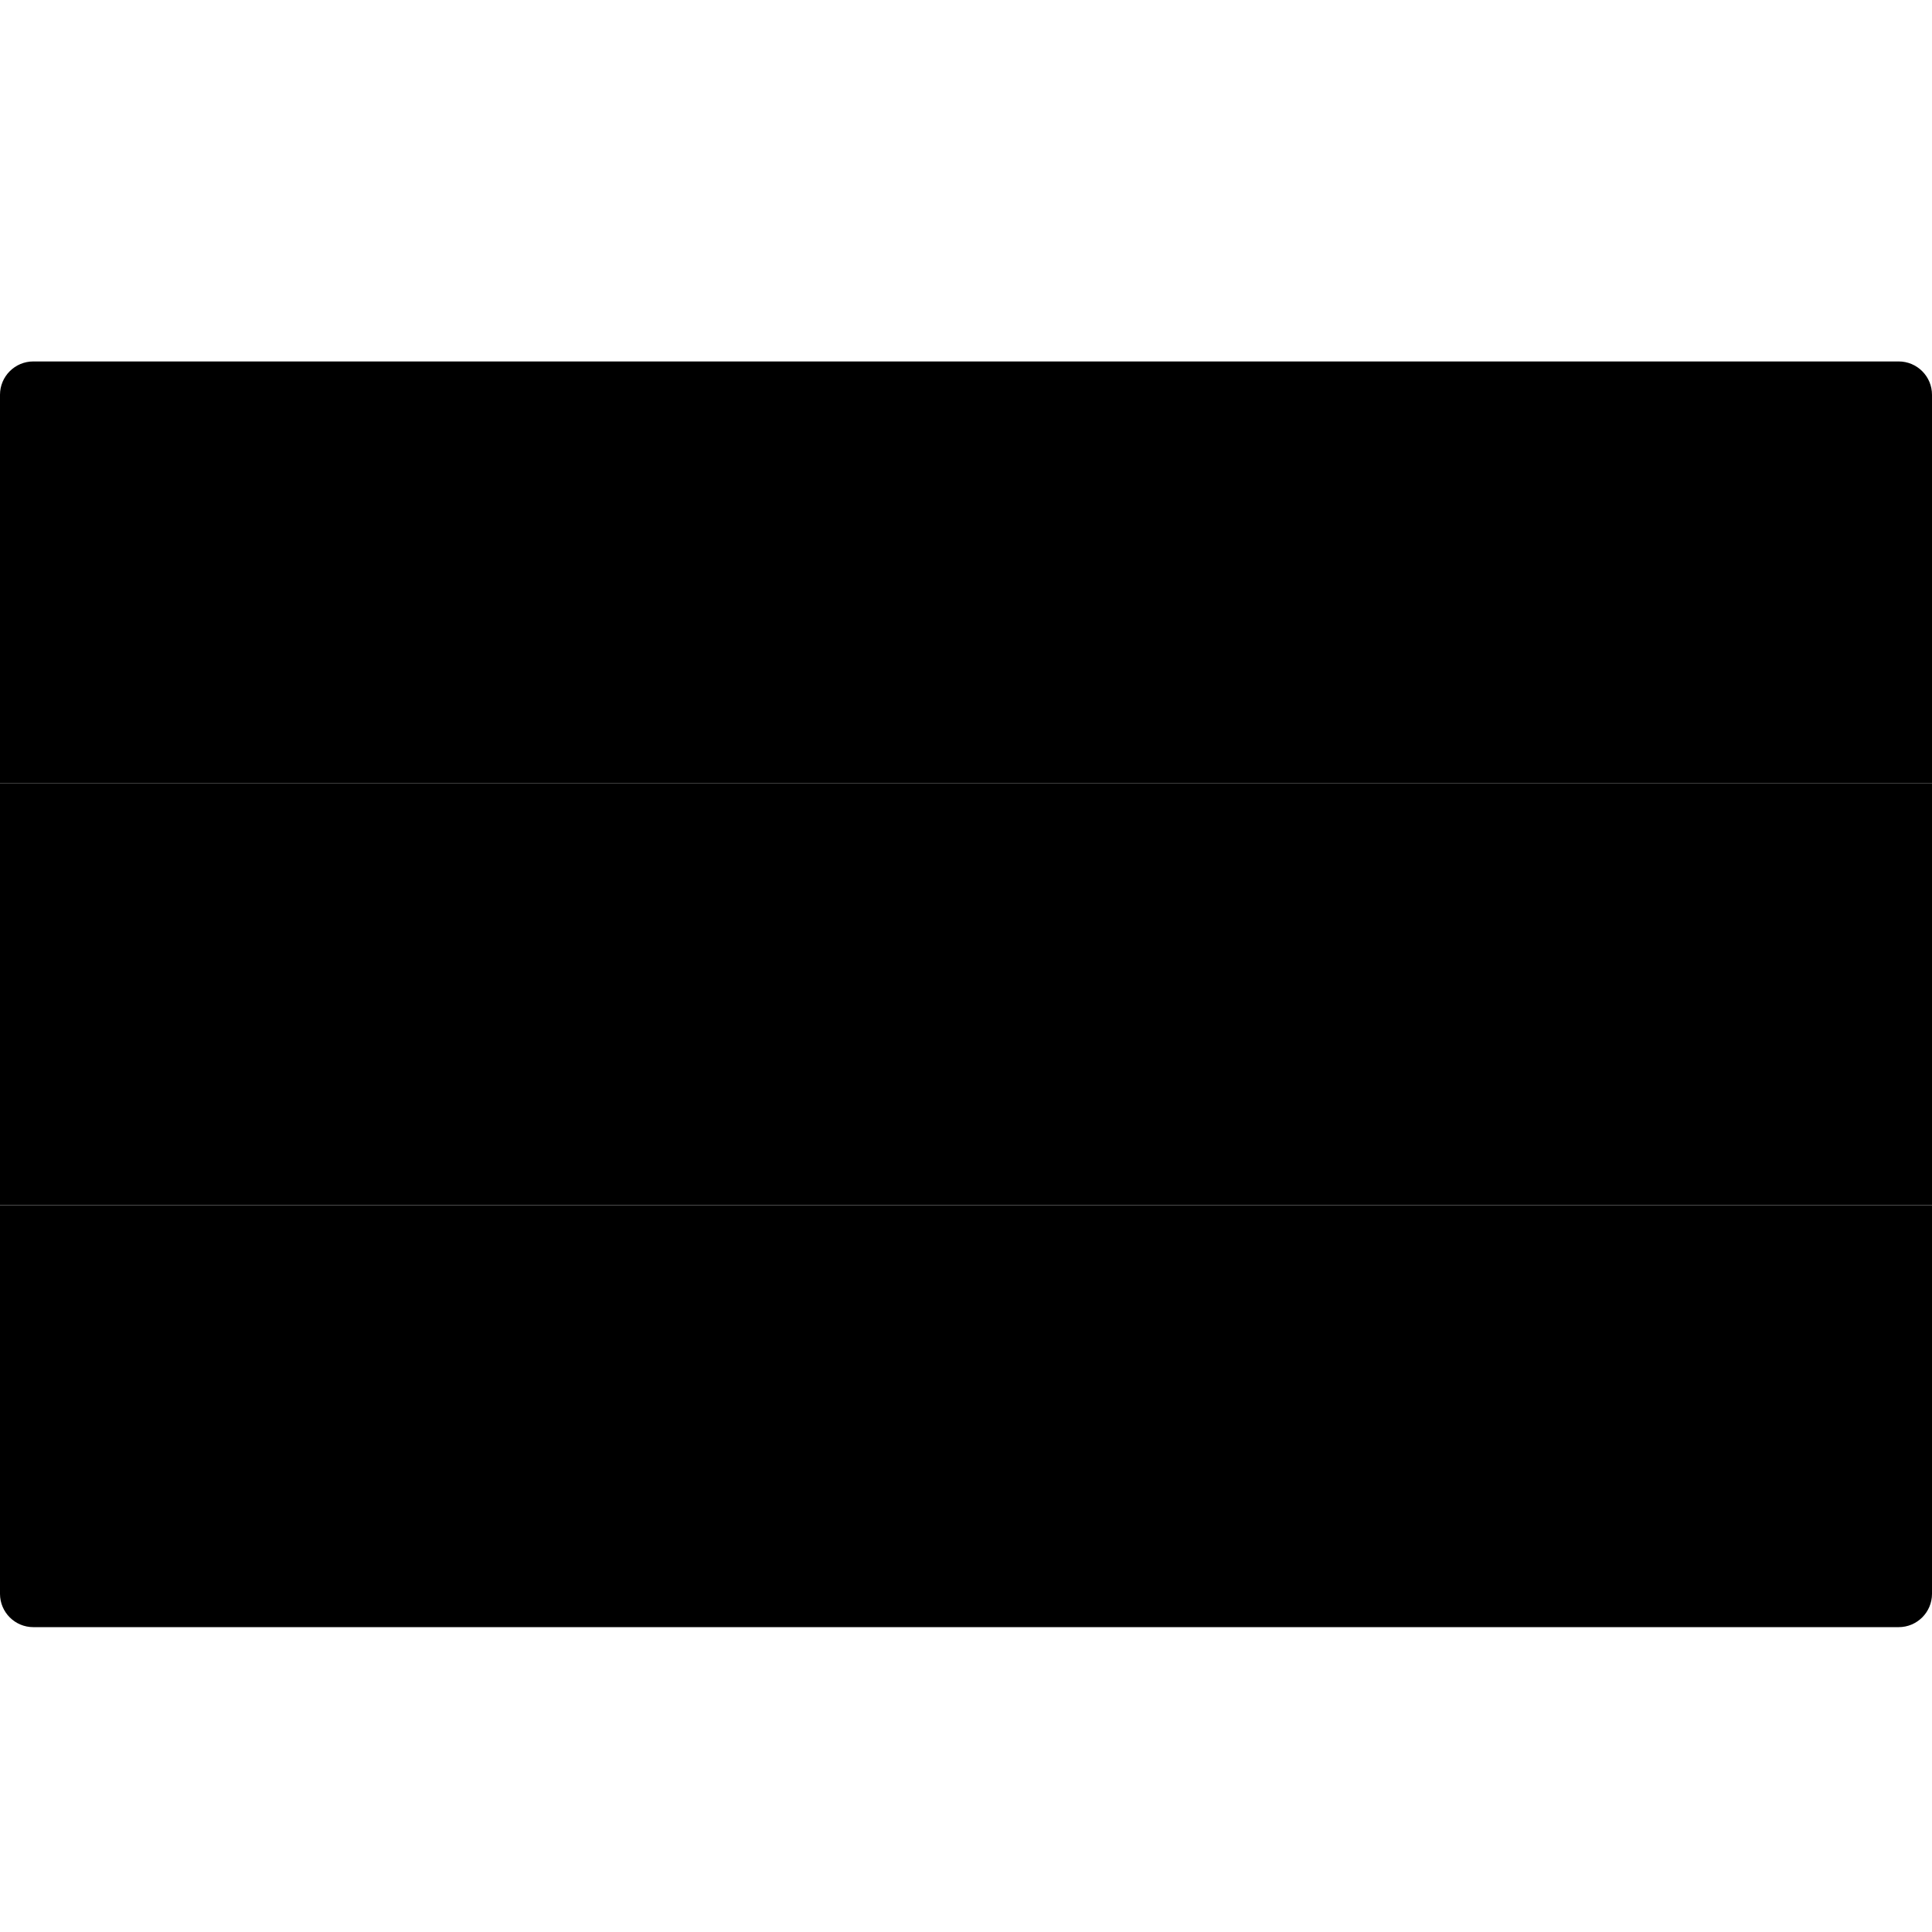
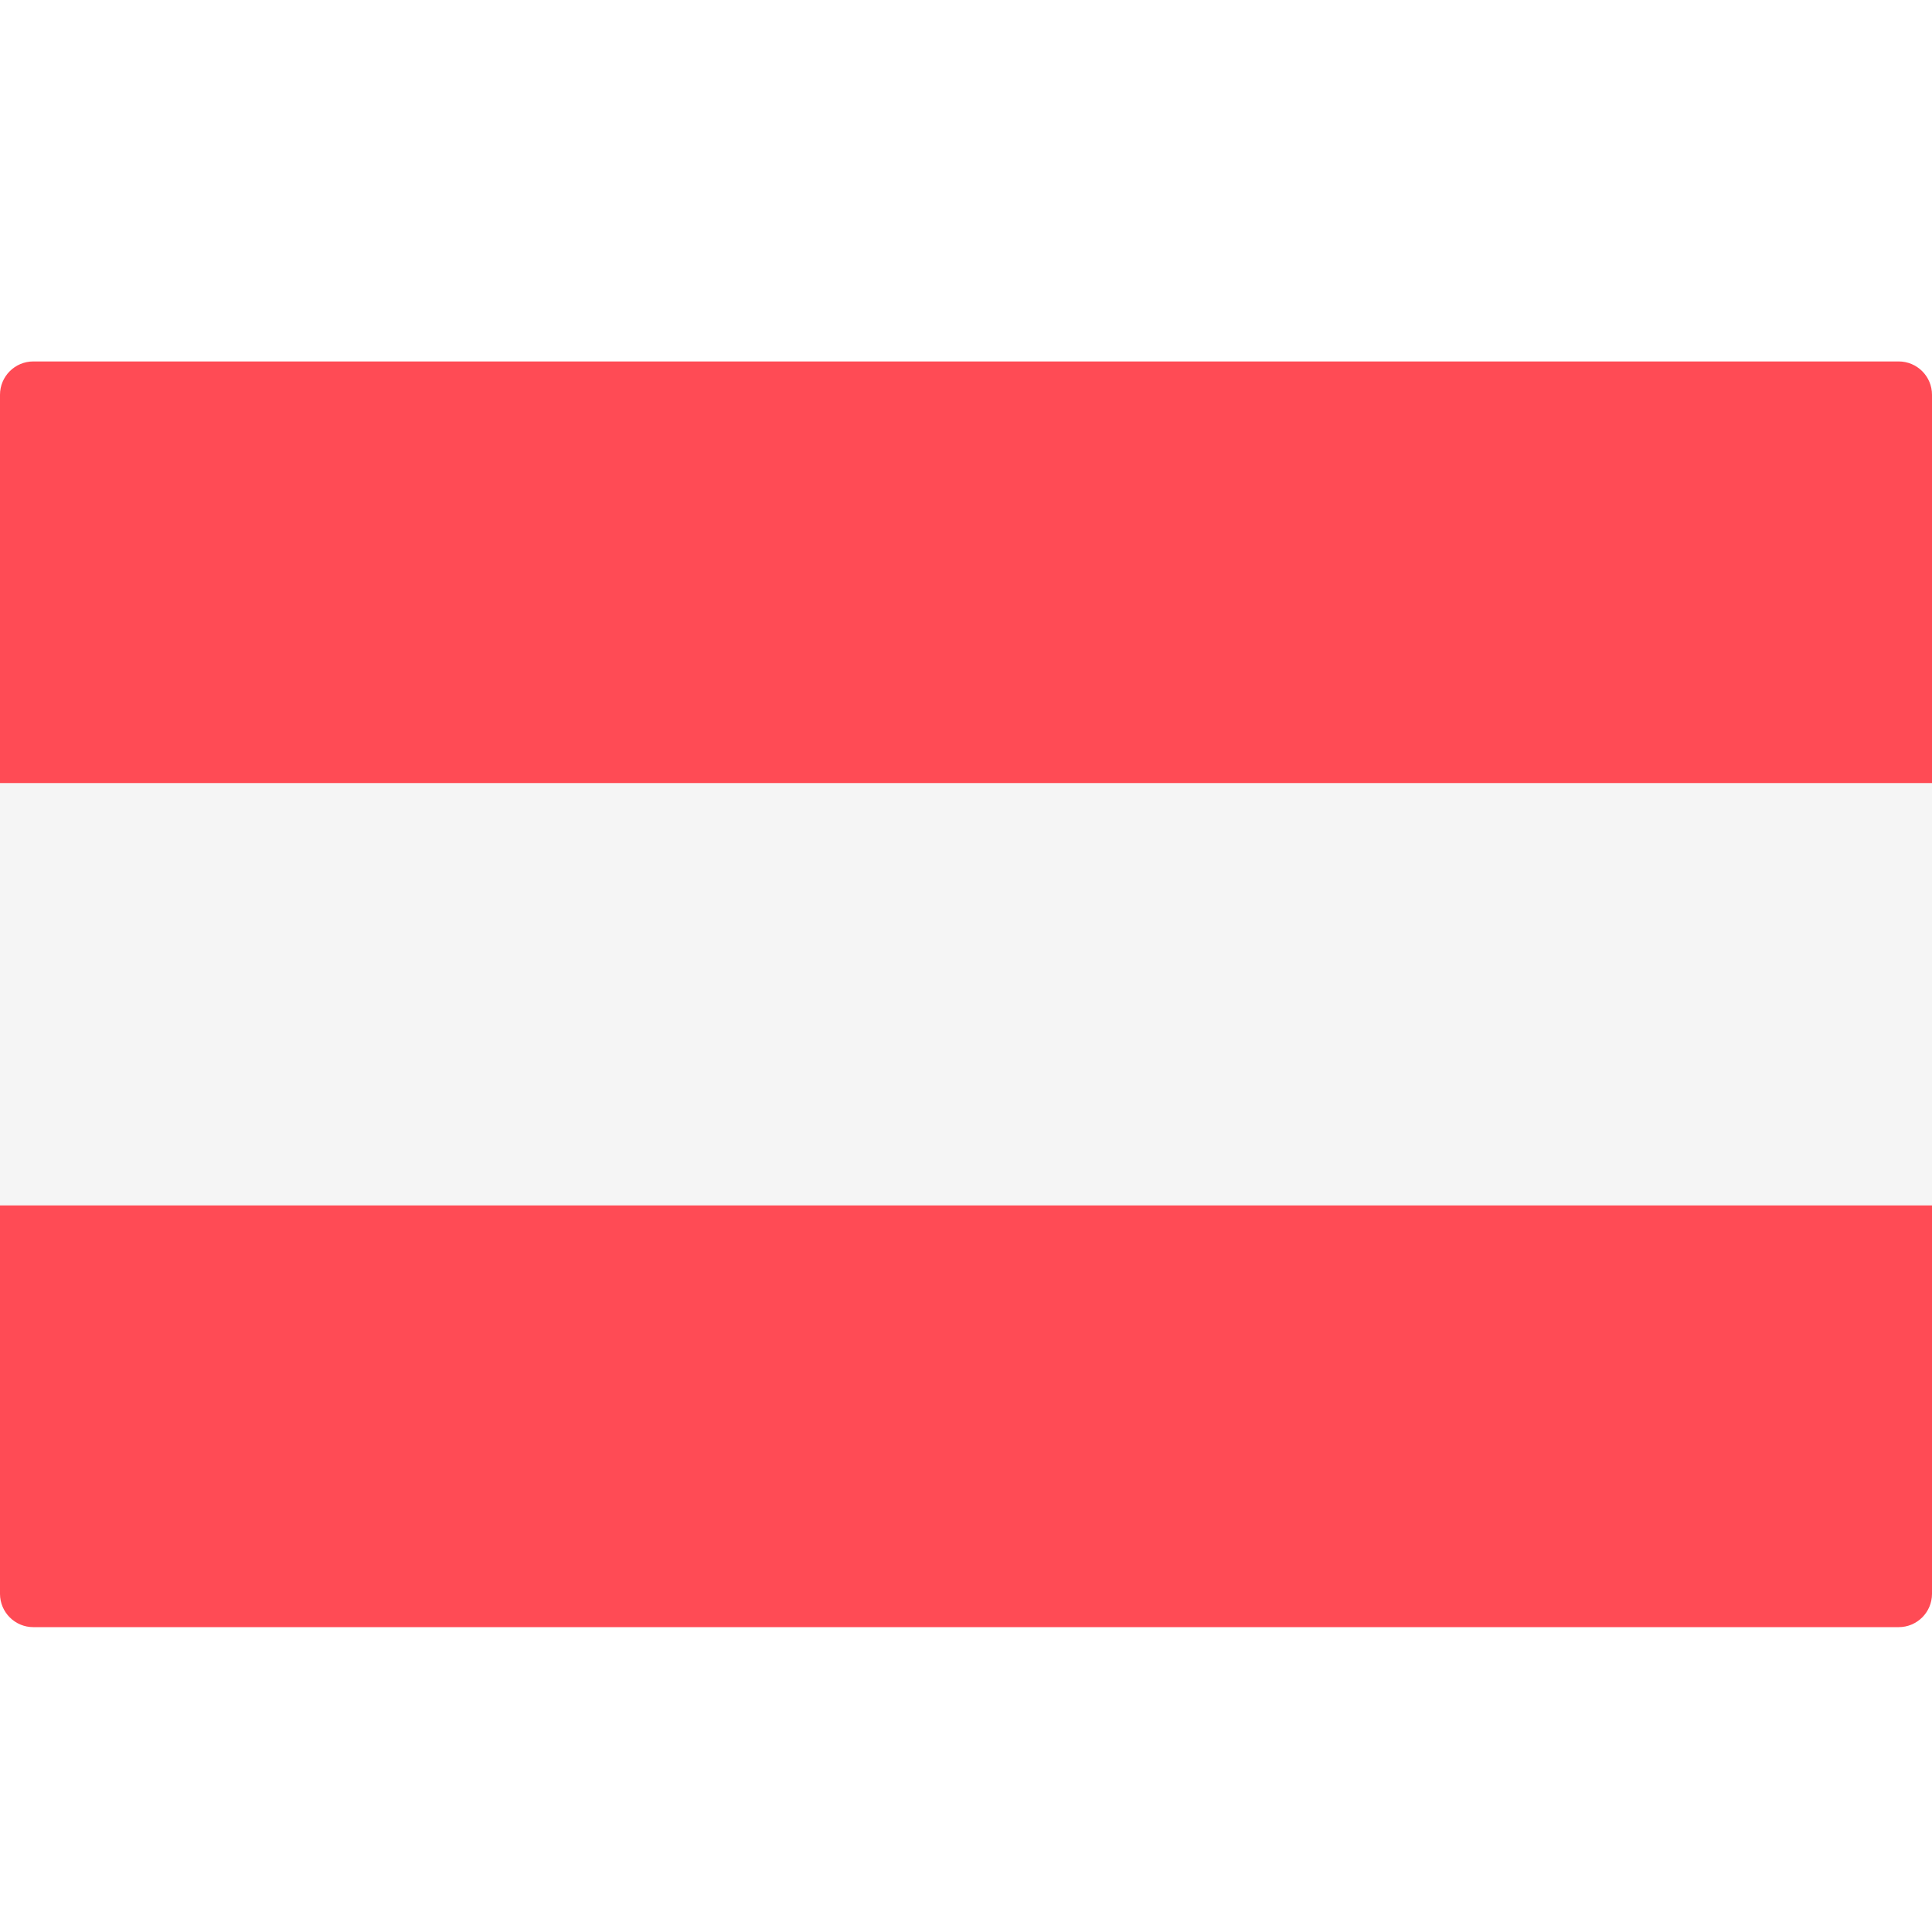
- <svg xmlns="http://www.w3.org/2000/svg" viewBox="0 0 24 24" data-title="FlagAT" fill="currentColor" stroke="none">
-   <path d="M24 9.73H0V4.904c0-.228.185-.414.414-.414h23.172c.229 0 .414.186.414.414v4.828ZM23.586 20.213H.414A.414.414 0 0 1 0 19.8v-4.828h24V19.8a.414.414 0 0 1-.414.413Z" />
-   <path d="M0 9.73h24v5.241H0z" />
+ <svg xmlns="http://www.w3.org/2000/svg" viewBox="0 0 24 24" data-title="FlagAT" fill="none" stroke="none">
+   <path fill="#FF4B55" d="M24 9.73H0V4.904c0-.228.185-.414.414-.414h23.172c.229 0 .414.186.414.414v4.828ZM23.586 20.213H.414A.414.414 0 0 1 0 19.8v-4.828h24V19.8a.414.414 0 0 1-.414.413Z" />
+   <path fill="#F5F5F5" d="M0 9.73h24v5.241H0z" />
</svg>
